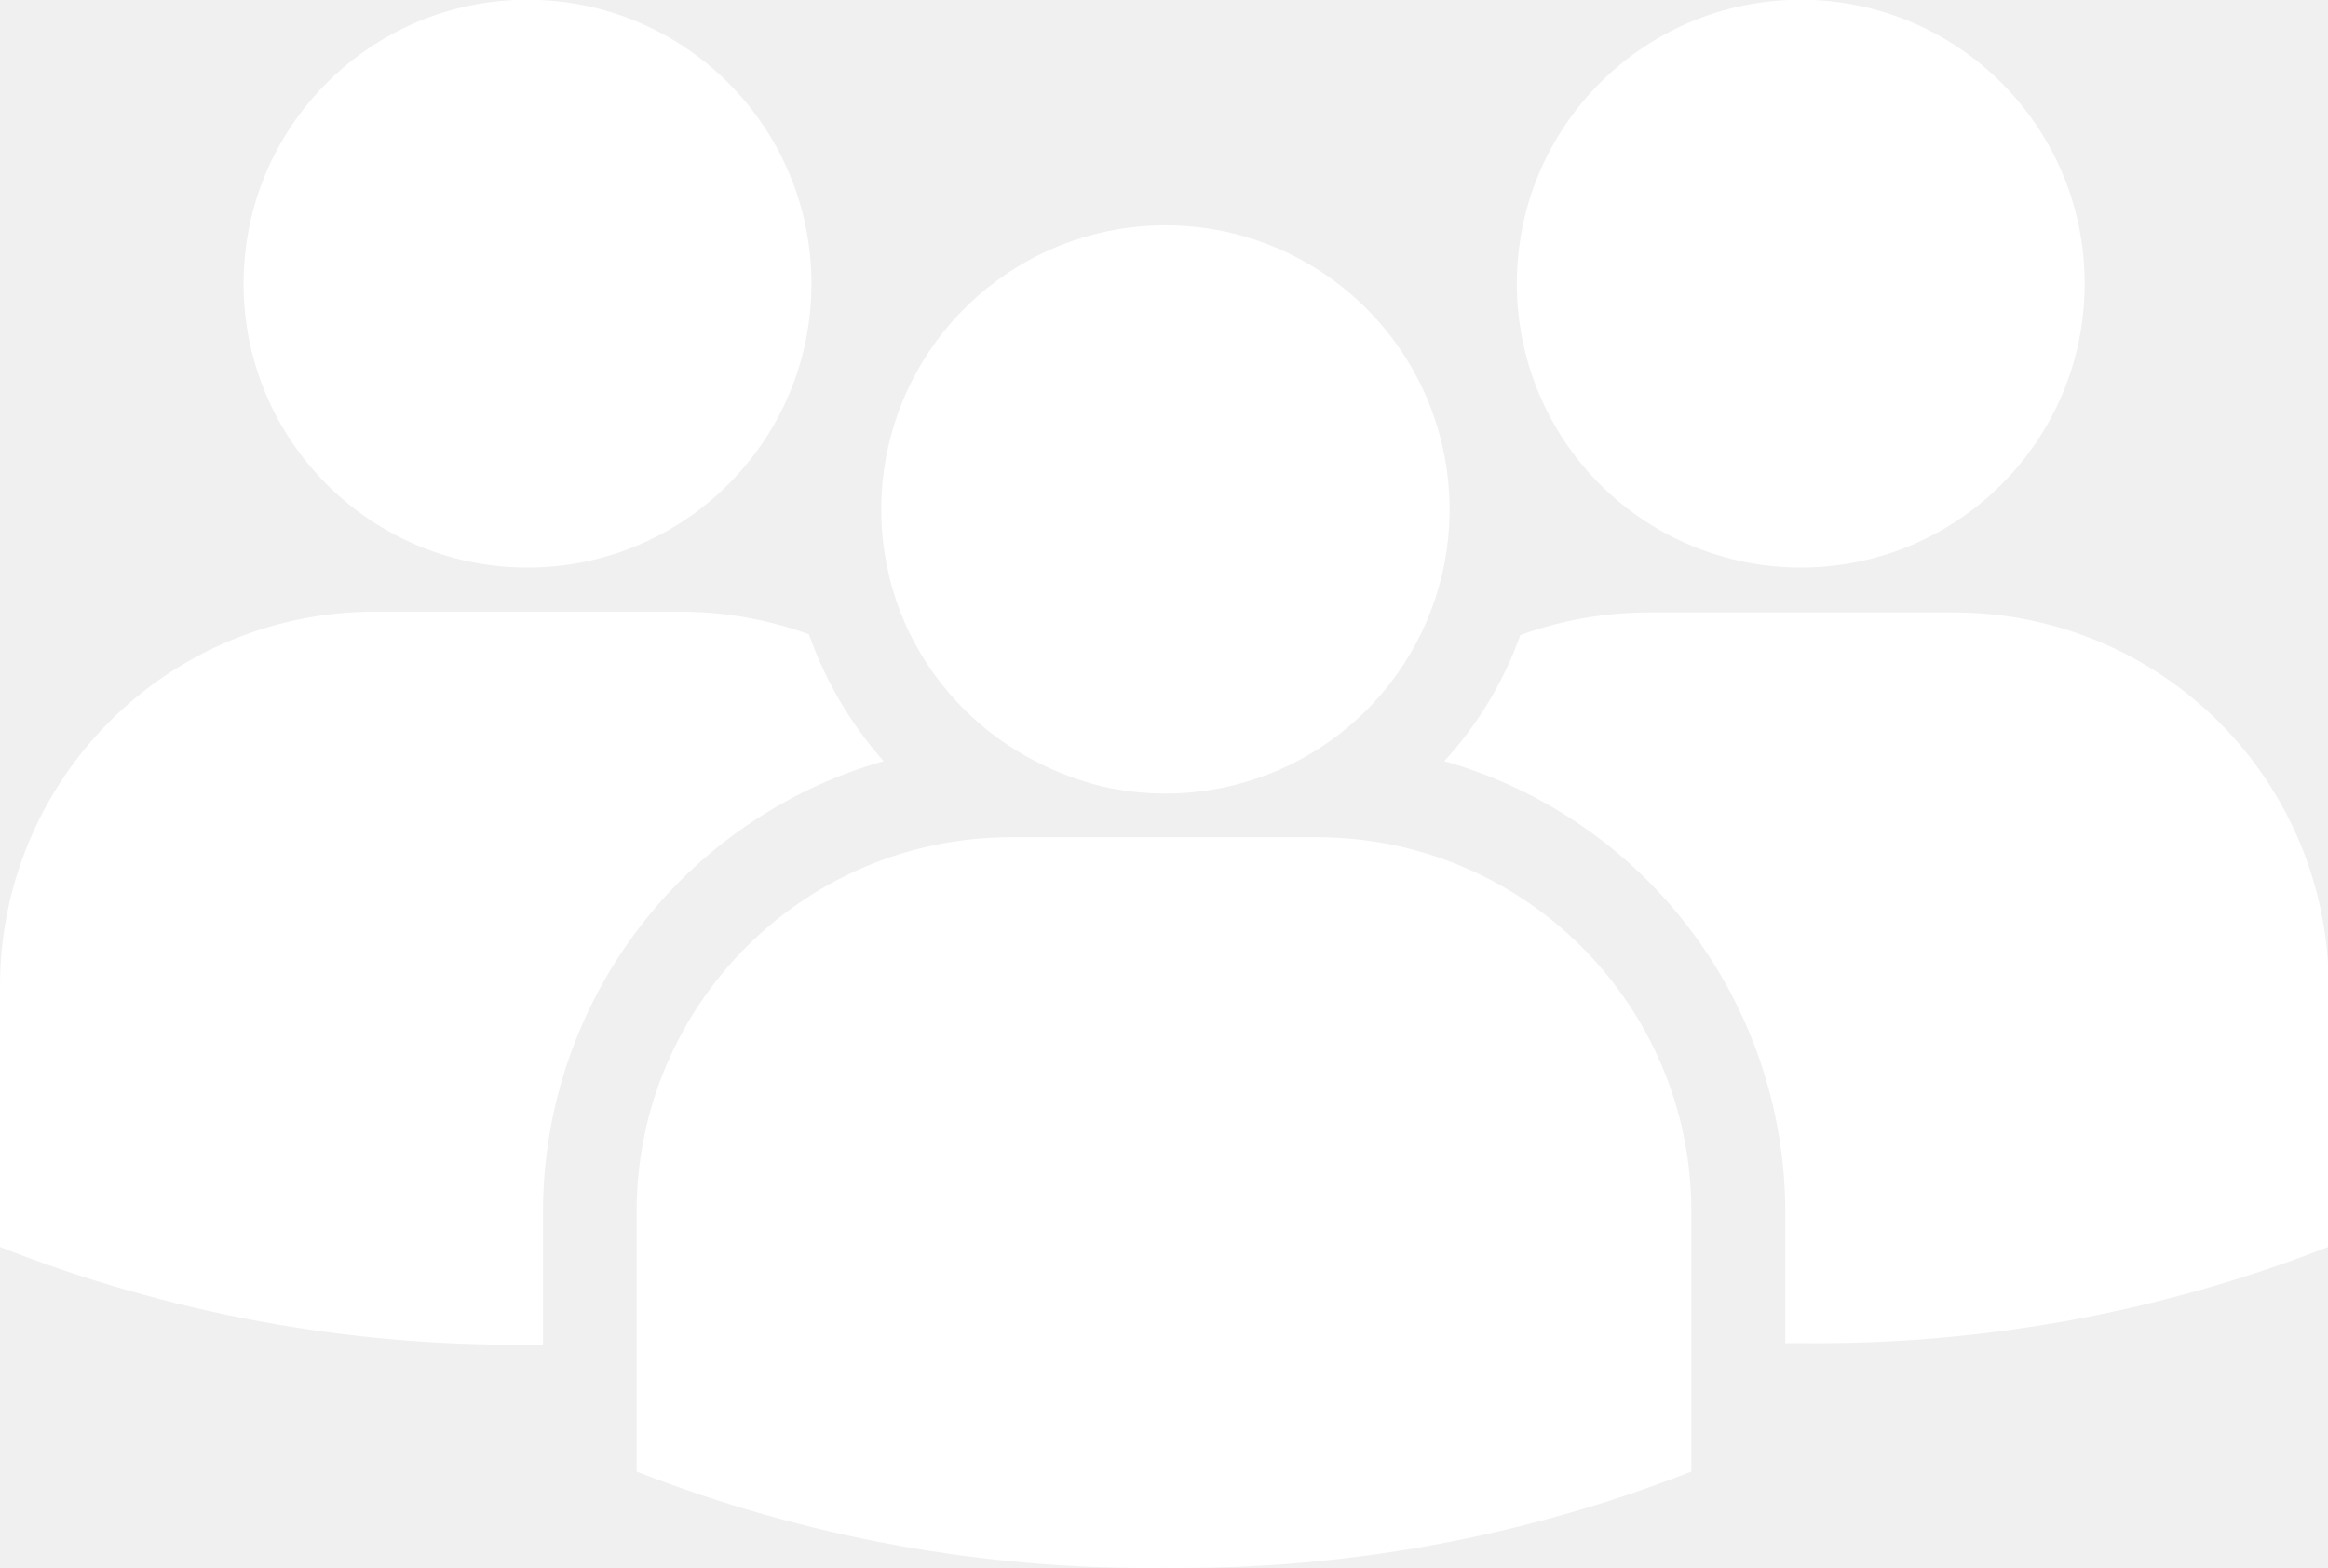
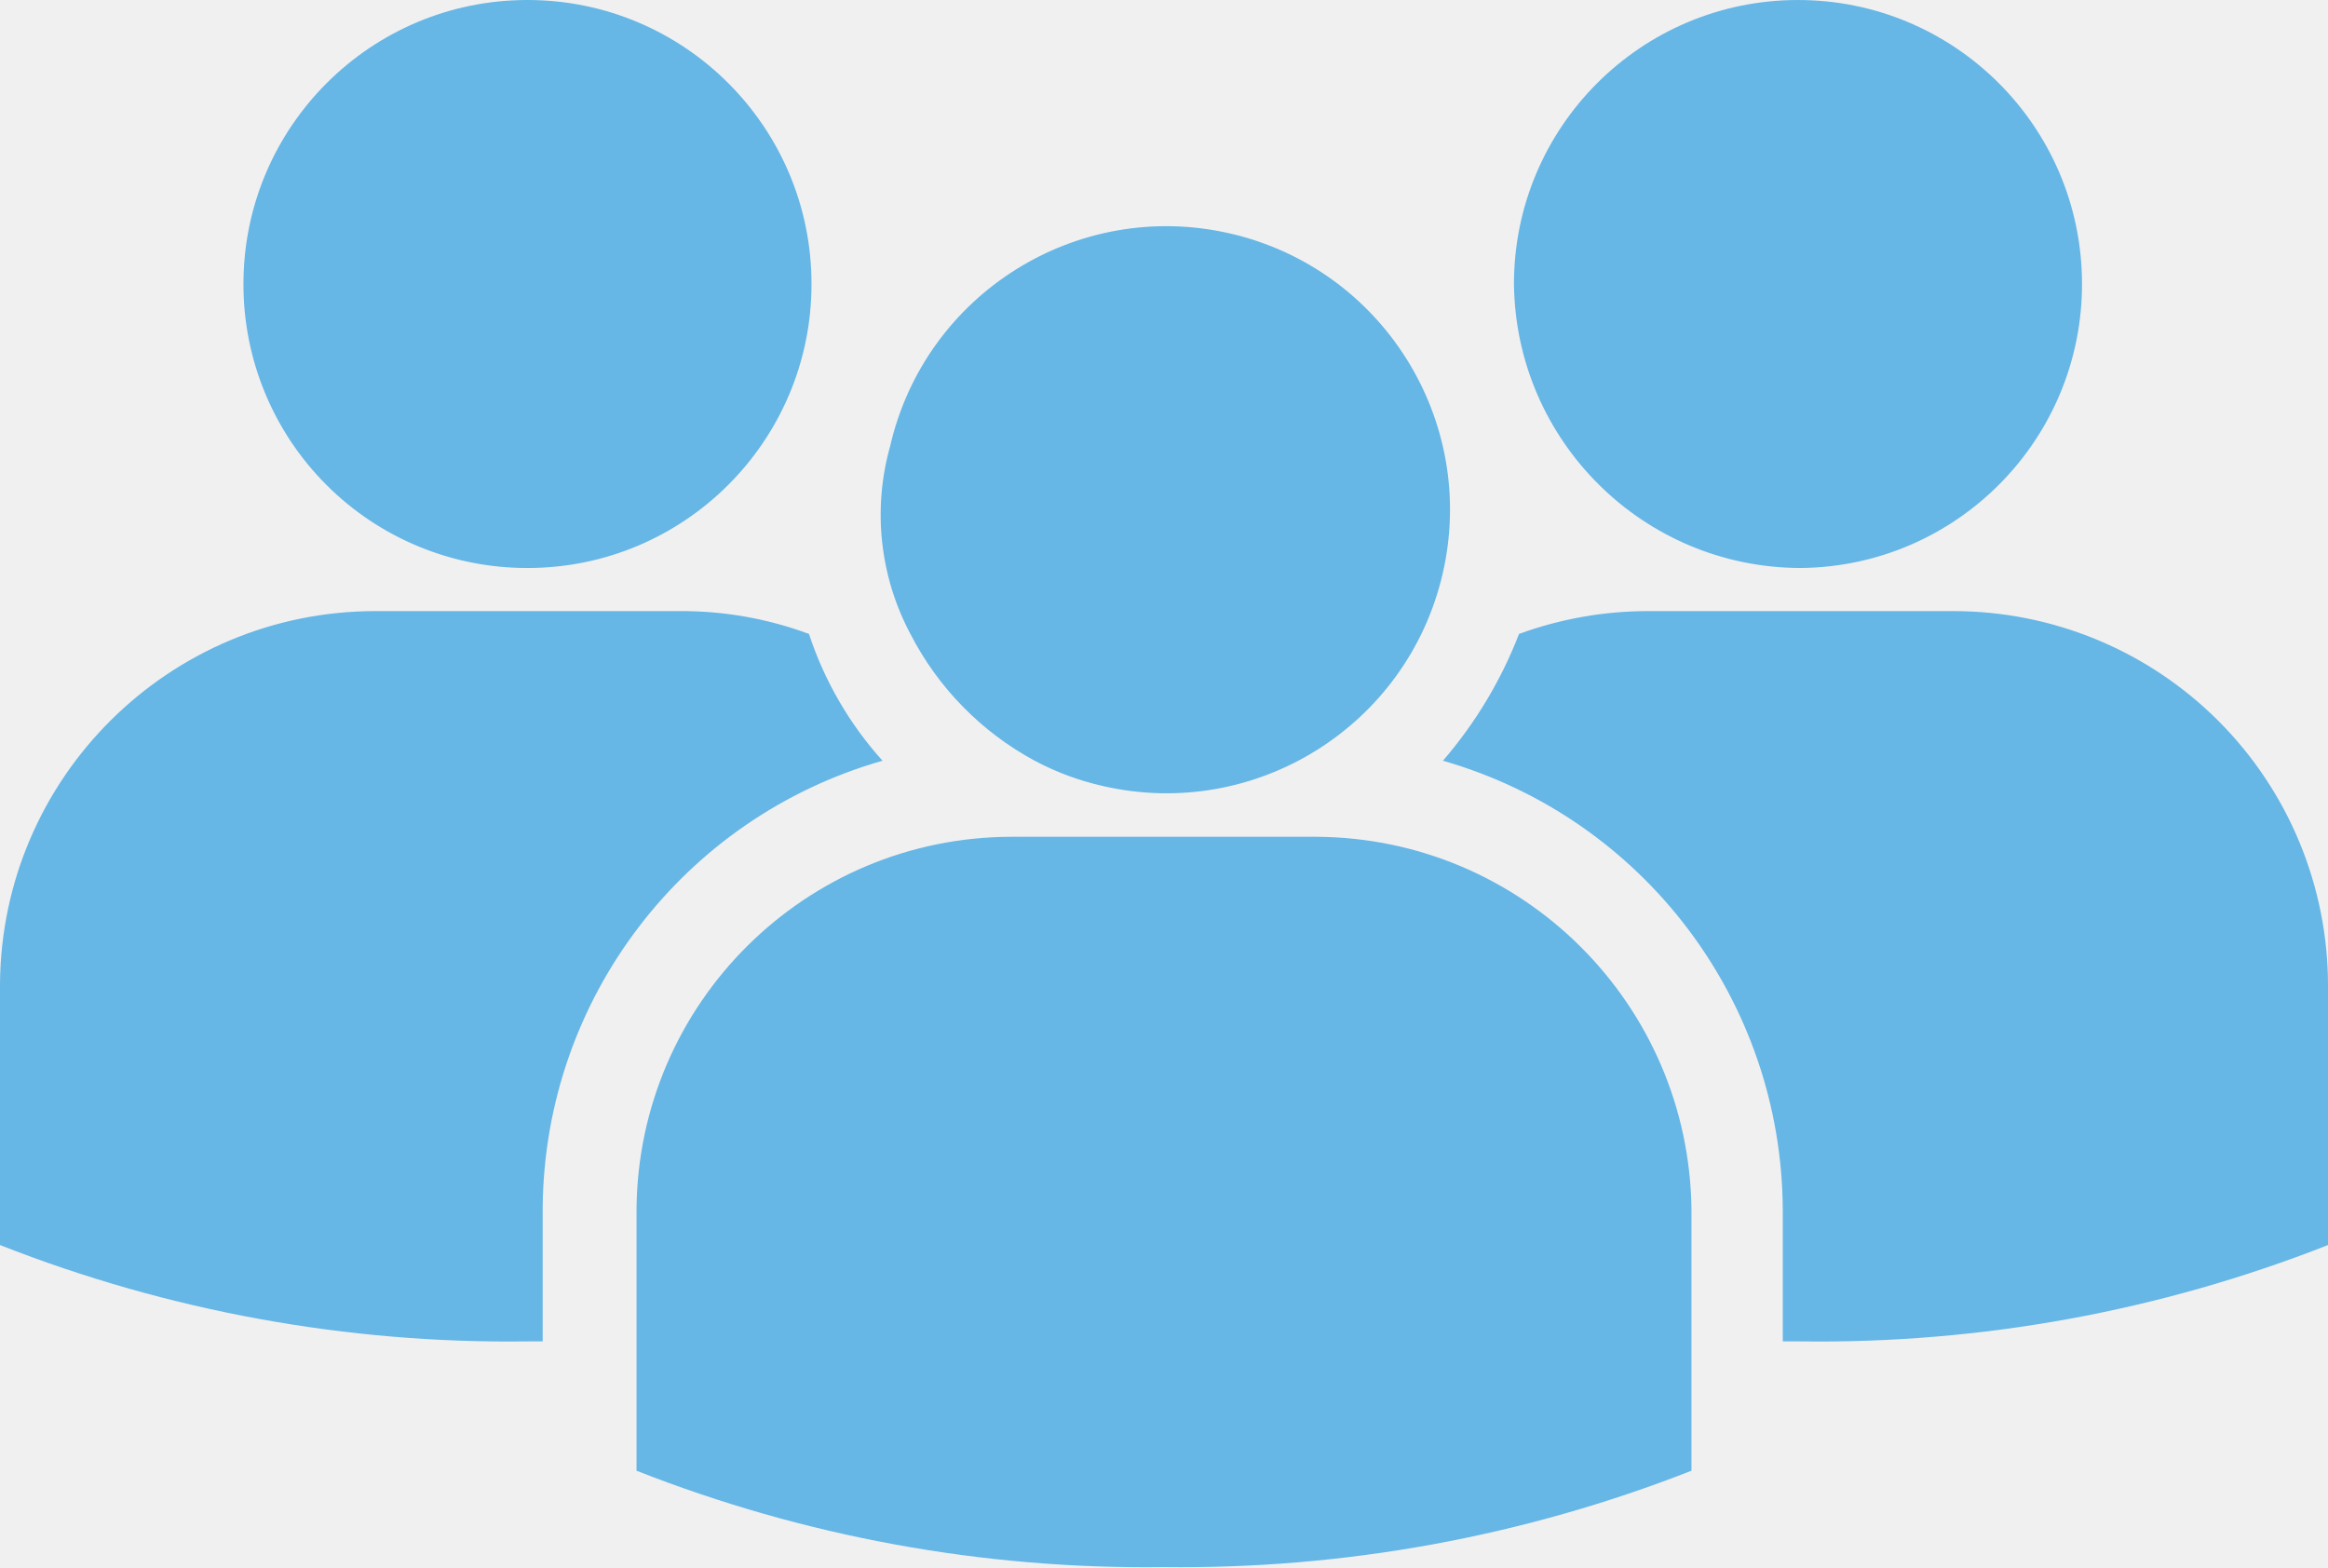
- <svg xmlns="http://www.w3.org/2000/svg" viewBox="0 0 91.75 61.77">
+ <svg xmlns="http://www.w3.org/2000/svg" viewBox="0 0 91.8 61.81">
  <g id="Layer_2" data-name="Layer 2">
    <g id="Layer_1-2" data-name="Layer 1">
-       <path id="Path_158" data-name="Path 158" d="M20.79,22.37A11.19,11.19,0,1,0,9.6,11.18,11.19,11.19,0,0,0,20.79,22.37Zm14,7.59A15.09,15.09,0,0,1,31.88,25a14.87,14.87,0,0,0-5.07-.89h-12A14.76,14.76,0,0,0,0,38.9H0V49.15A55.36,55.36,0,0,0,20.79,53h.61V47.72A18.49,18.49,0,0,1,34.83,30ZM71,22.37A11.19,11.19,0,1,0,59.78,11.18h0A11.19,11.19,0,0,0,71,22.37Zm6,1.77H65a14.93,14.93,0,0,0-5.08.89A14.66,14.66,0,0,1,56.92,30,18.51,18.51,0,0,1,70.36,47.72v5.22H71a55.34,55.34,0,0,0,20.78-3.8V38.9A14.76,14.76,0,0,0,77,24.14ZM35.87,25a11.25,11.25,0,0,0,4.93,5,11.8,11.8,0,0,0,2.65,1A11.2,11.2,0,1,0,35.87,25Zm16,8h-12A14.76,14.76,0,0,0,25.09,47.72V58a55.36,55.36,0,0,0,20.79,3.8A55.34,55.34,0,0,0,66.66,58V47.72A14.76,14.76,0,0,0,51.9,33Z" fill="#fff" />
+       <g id="Layer_2-2" data-name="Layer 2">
+         <g id="Layer_1-2-2" data-name="Layer 1-2">
+           <path id="Path_158" data-name="Path 158" d="M20.8,22.4A11.2,11.2,0,1,0,9.6,11.2,11.18,11.18,0,0,0,20.8,22.4Zm14,7.6a14,14,0,0,1-2.9-5,14.4,14.4,0,0,0-5.1-.9h-12A14.81,14.81,0,0,0,0,38.8v.1H0V49.1a54.79,54.79,0,0,0,20.8,3.8h.6V47.6A18.48,18.48,0,0,1,34.8,30ZM71,22.4A11.2,11.2,0,1,0,59.7,11.2h0A11.33,11.33,0,0,0,71,22.4Zm6,1.7H65a14.81,14.81,0,0,0-5.1.9,17.07,17.07,0,0,1-3,5A18.51,18.51,0,0,1,70.3,47.7v5.2H71a54.79,54.79,0,0,0,20.8-3.8V38.9A14.77,14.77,0,0,0,77,24.1ZM35.9,25a11.82,11.82,0,0,0,4.9,5,10.79,10.79,0,0,0,2.7,1,11.18,11.18,0,1,0-8.4-13.4A10,10,0,0,0,35.9,25Zm16,8h-12A14.81,14.81,0,0,0,25.1,47.7V58a54.79,54.79,0,0,0,20.8,3.8A55.14,55.14,0,0,0,66.7,58V47.7A14.87,14.87,0,0,0,51.9,33Z" fill="#66b6e6" />
+         </g>
+       </g>
    </g>
  </g>
</svg>
